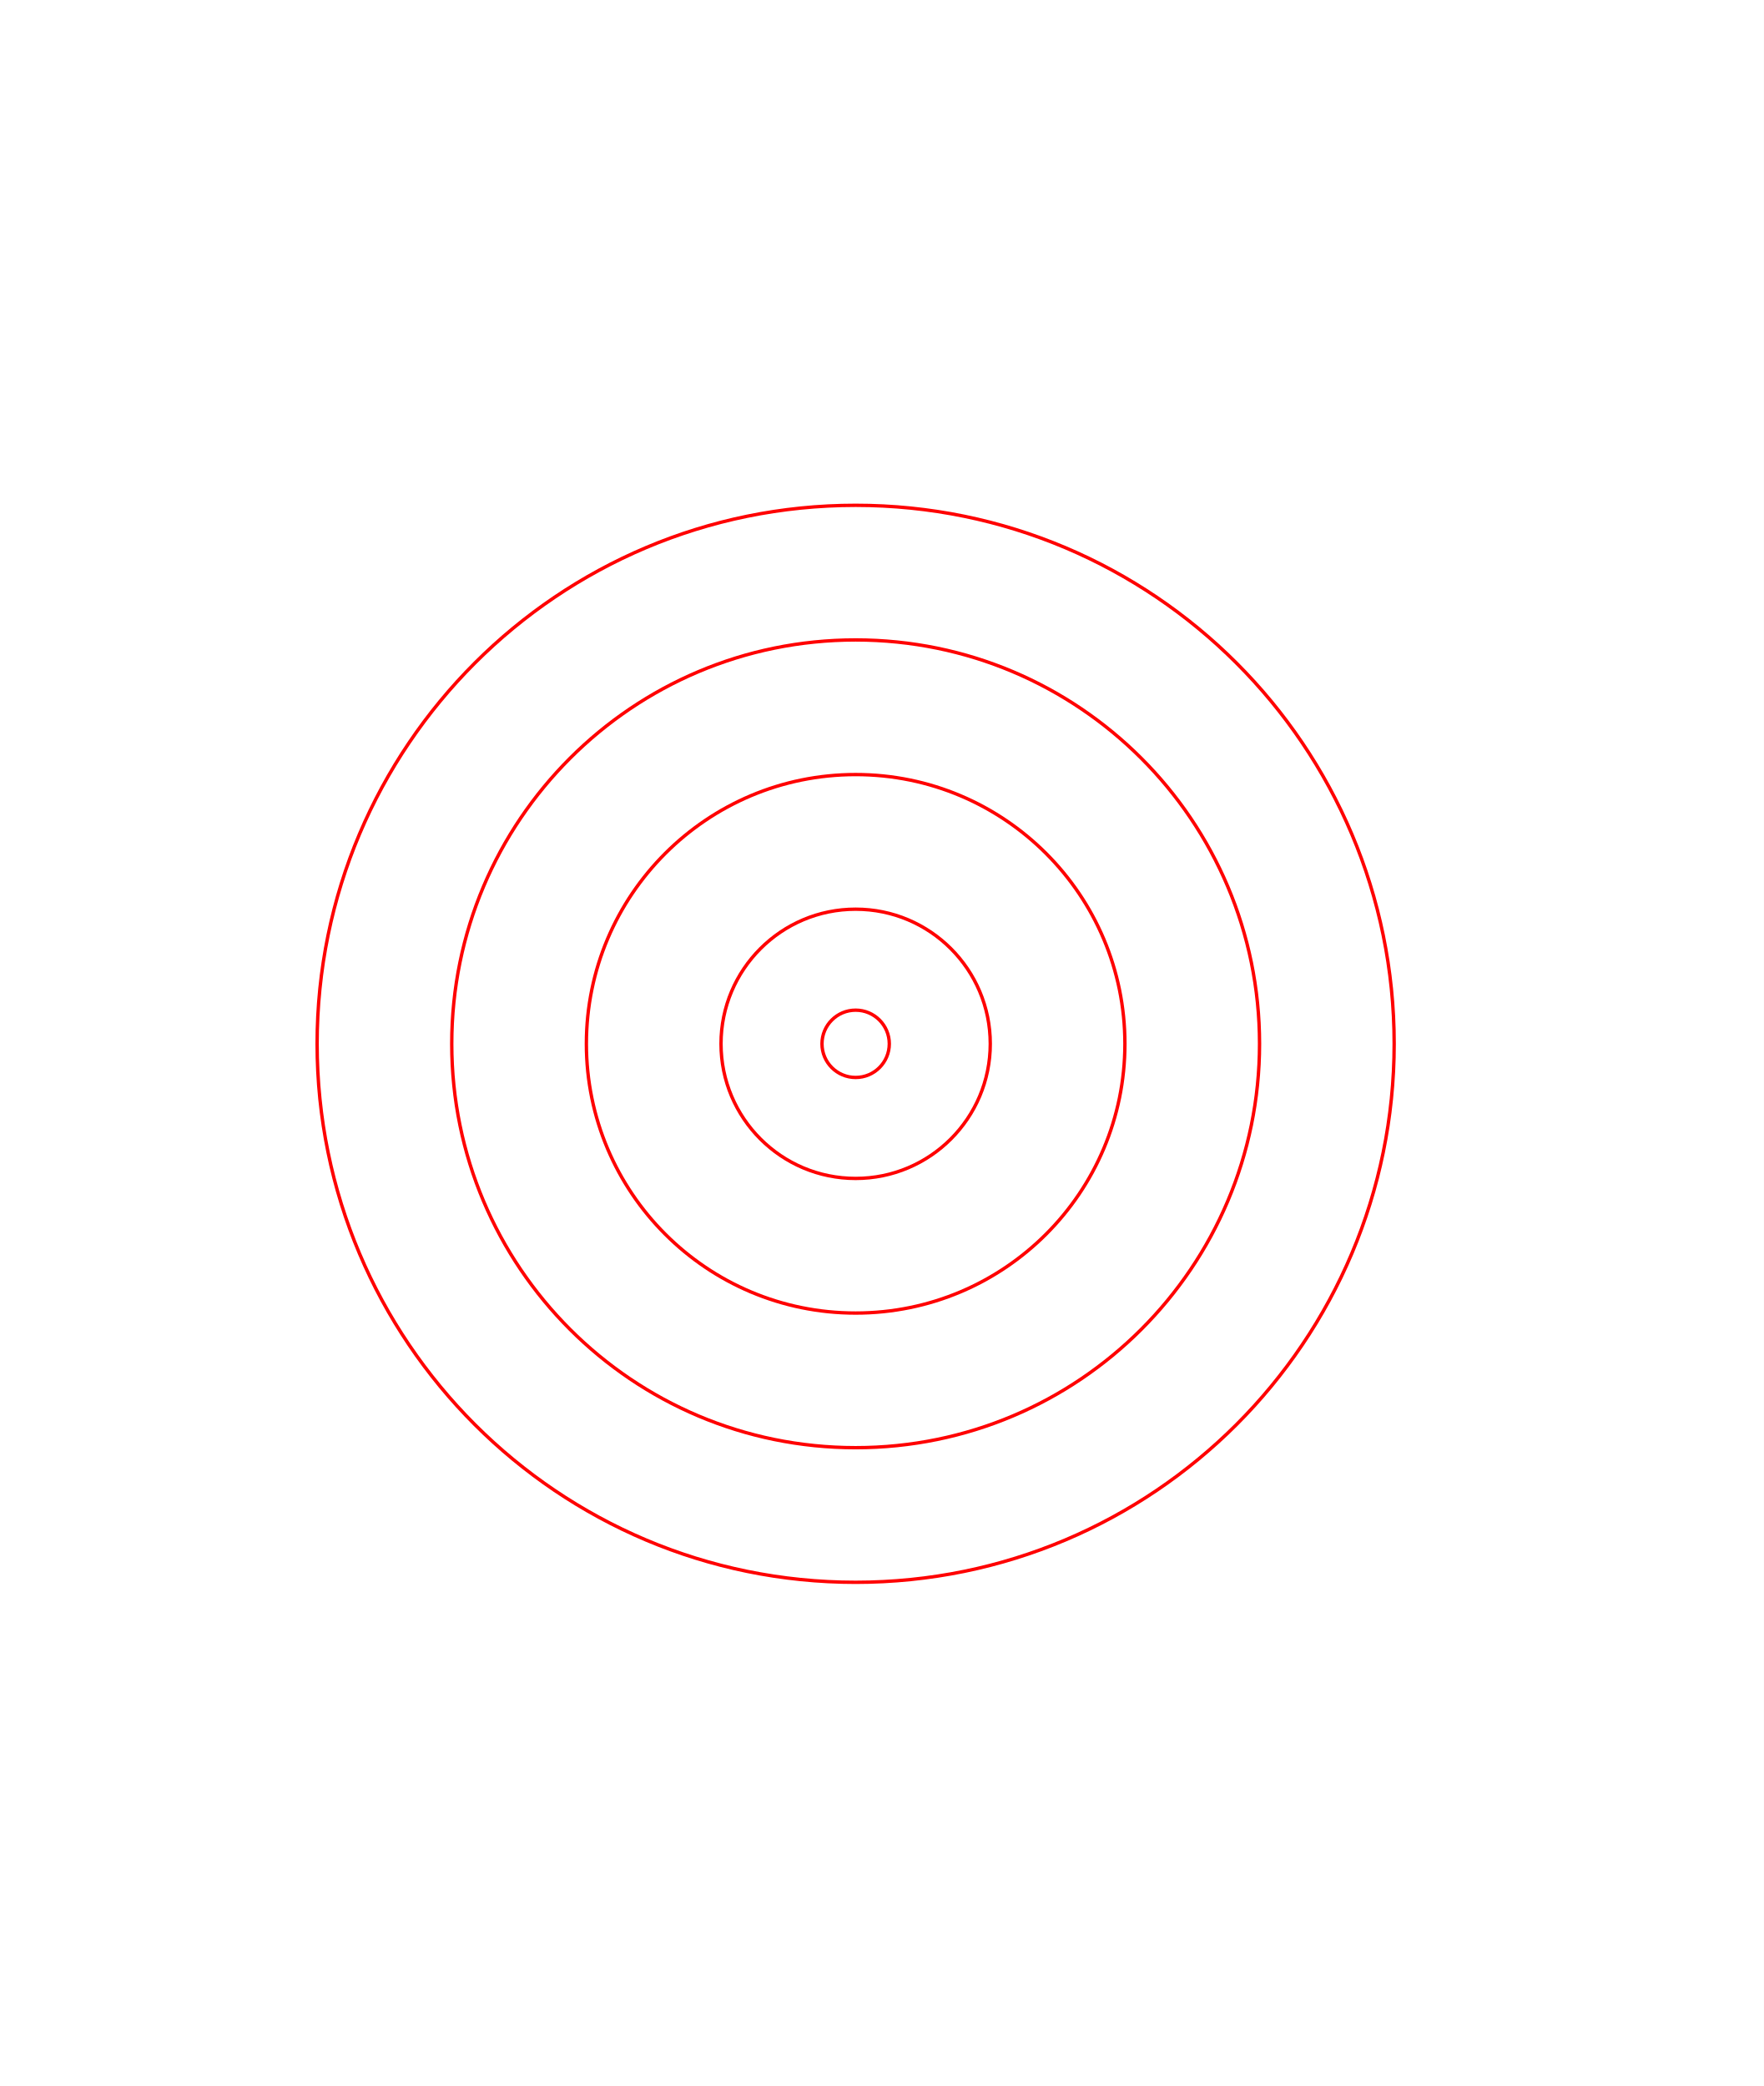
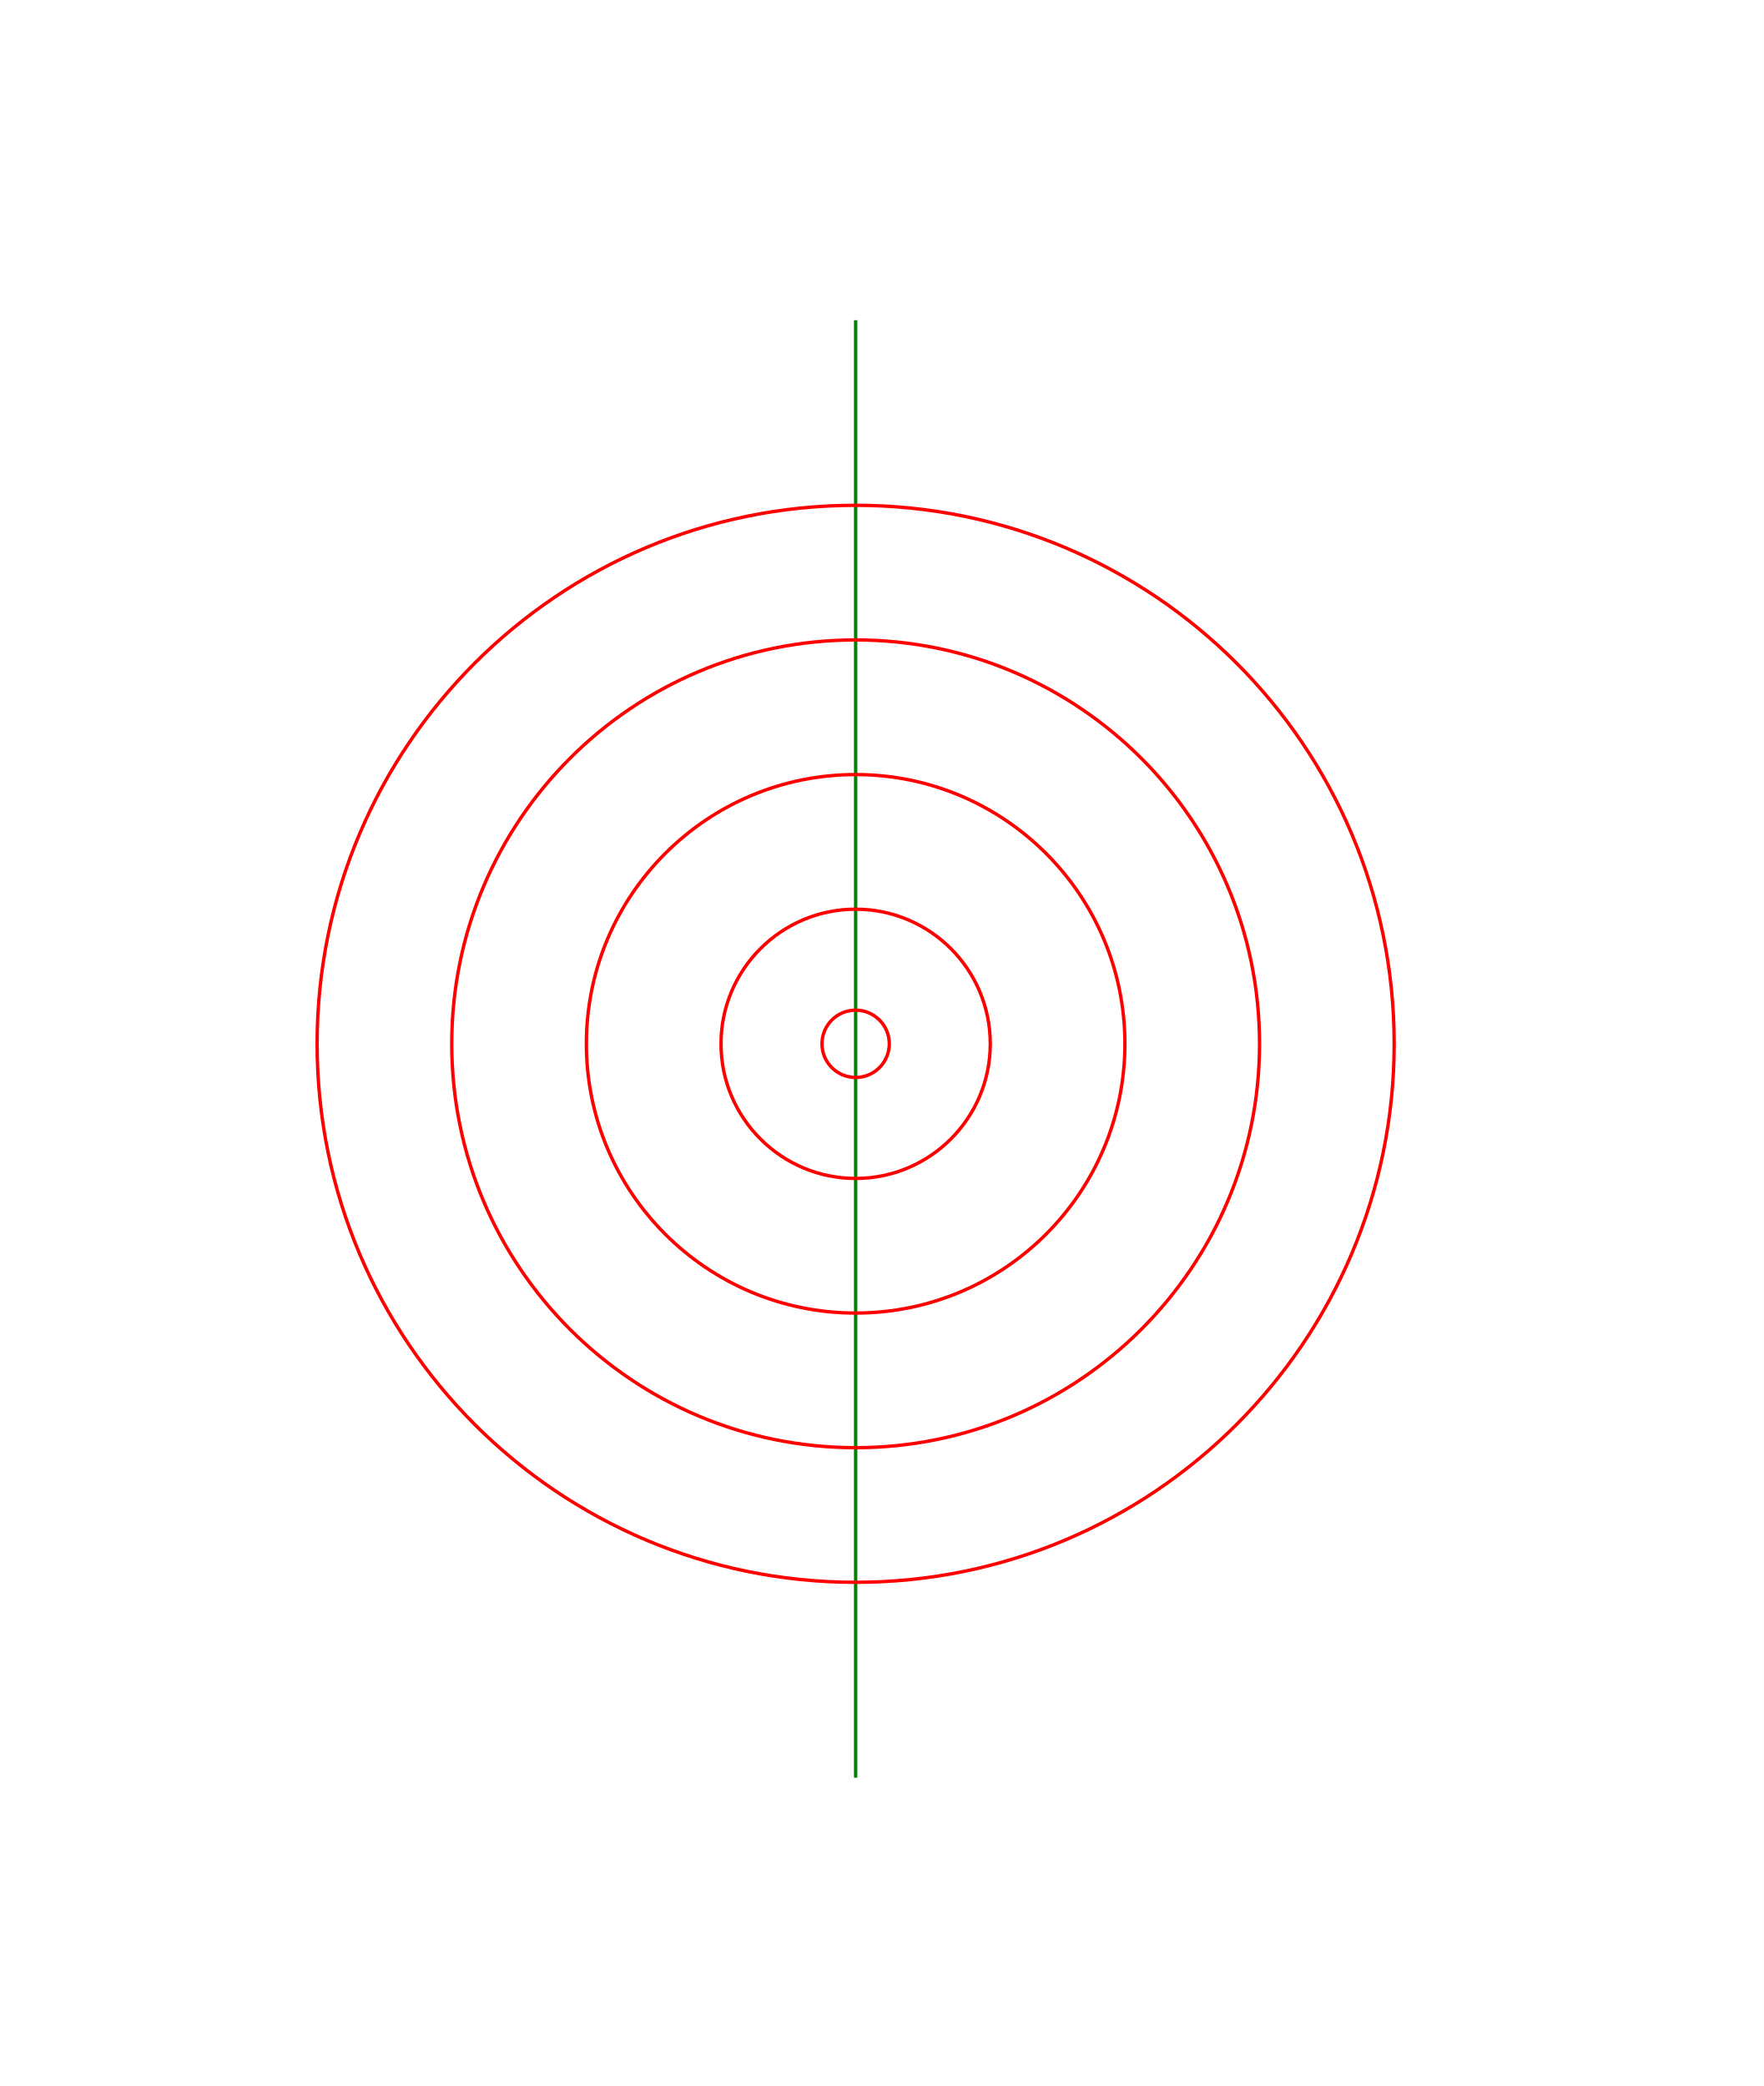
<svg xmlns="http://www.w3.org/2000/svg" width="524.066" height="619.796" viewBox="-54.219 -94.656 524.066 619.796" style="background-color: white;">
  <rect x="-54.219" y="-94.656" width="524.066" height="619.796" fill="white" />
  <g transform="matrix(1 0 0 -1 0 430.4838)">
    <g transform="matrix(1,0,0,1,0,0)">
-       <path d="" fill="none" stroke="#008000" />
+       <path d="M 200 430 L 200 -3.052" fill="none" stroke="#008000" />
    </g>
    <g transform="matrix(1,0,0,1,-100,0.0000305176)">
      <path d="" fill="none" stroke="#008000" />
    </g>
    <g transform="matrix(1,0,0,1,100,0.0000305176)">
      <path d="" fill="none" stroke="#008000" />
    </g>
    <g transform="matrix(-4.06618e-8,-1,0.930233,-4.37114e-8,0.0000305176,415)">
      <path d="" fill="none" stroke="#00FF00" />
    </g>
    <g transform="matrix(1,0,0,1,-150,0.0000305176)">
      <path d="" fill="none" stroke="#008000" />
    </g>
    <g transform="matrix(1,0,0,1,50,0.0000305176)">
      <path d="" fill="none" stroke="#008000" />
    </g>
    <g transform="matrix(1,0,0,1,-50,0.0000305176)">
      <path d="" fill="none" stroke="#008000" />
    </g>
    <g transform="matrix(1,0,0,1,150,0.0000305176)">
      <path d="" fill="none" stroke="#008000" />
    </g>
    <g transform="matrix(1,0,0,1,-175,0.48204)">
      <path d="" fill="none" stroke="#000080" />
    </g>
    <g transform="matrix(1,0,0,1,-125,0.48204)">
      <path d="" fill="none" stroke="#000080" />
    </g>
    <g transform="matrix(1,0,0,1,-75,0.48204)">
      <path d="" fill="none" stroke="#000080" />
    </g>
    <g transform="matrix(1,0,0,1,-25,0.48201)">
      <path d="" fill="none" stroke="#000080" />
    </g>
    <g transform="matrix(1,0,0,1,25,0.48204)">
      <path d="" fill="none" stroke="#000080" />
    </g>
    <g transform="matrix(1,0,0,1,75,0.48204)">
      <path d="" fill="none" stroke="#000080" />
    </g>
    <g transform="matrix(1,0,0,1,125,0.48204)">
      <path d="" fill="none" stroke="#000080" />
    </g>
    <g transform="matrix(1,0,0,1,175,0.0000305176)">
      <path d="" fill="none" stroke="#000080" />
    </g>
    <g transform="matrix(-4.06618e-8,-1,0.930233,-4.37114e-8,-0.0000762939,440)">
      <path d="" fill="none" stroke="#FFFF00" />
    </g>
    <g transform="matrix(-4.06618e-8,-1,0.930233,-4.37114e-8,-0.000114441,390)">
      <path d="" fill="none" stroke="#FFFF00" />
    </g>
    <g transform="matrix(-4.06618e-8,-1,0.930233,-4.37114e-8,-0.00000762939,365)">
      <path d="" fill="none" stroke="#00FF00" />
    </g>
    <g transform="matrix(-4.06618e-8,-1,0.930233,-4.37114e-8,-0.000106812,340)">
      <path d="" fill="none" stroke="#FFFF00" />
    </g>
    <g transform="matrix(-4.06618e-8,-1,0.930233,-4.37114e-8,0,315)">
      <path d="" fill="none" stroke="#00FF00" />
    </g>
    <g transform="matrix(-4.06618e-8,-1,0.930233,-4.37114e-8,-0.000137329,290)">
      <path d="" fill="none" stroke="#FFFF00" />
    </g>
    <g transform="matrix(-4.06618e-8,-1,0.930233,-4.37114e-8,-0.0000305176,265)">
      <path d="" fill="none" stroke="#00FF00" />
    </g>
    <g transform="matrix(-4.06618e-8,-1,0.930233,-4.37114e-8,-0.0000610352,240)">
      <path d="" fill="none" stroke="#FFFF00" />
    </g>
    <g transform="matrix(-4.06618e-8,-1,0.930233,-4.37114e-8,-0.0000610352,215)">
      <path d="" fill="none" stroke="#00FF00" />
    </g>
    <g transform="matrix(-4.06618e-8,-1,0.930233,-4.37114e-8,-0.0000915527,615)">
      <path d="" fill="none" stroke="#00FF00" />
    </g>
    <g transform="matrix(-4.06618e-8,-1,0.930233,-4.37114e-8,-0.0000610352,590)">
      <path d="" fill="none" stroke="#FFFF00" />
    </g>
    <g transform="matrix(-4.06618e-8,-1,0.930233,-4.37114e-8,-0.0000839233,565)">
      <path d="" fill="none" stroke="#00FF00" />
    </g>
    <g transform="matrix(-4.06618e-8,-1,0.930233,-4.37114e-8,0.0000228882,540)">
      <path d="" fill="none" stroke="#FFFF00" />
    </g>
    <g transform="matrix(-4.06618e-8,-1,0.930233,-4.37114e-8,-0.000114441,515)">
      <path d="" fill="none" stroke="#00FF00" />
    </g>
    <g transform="matrix(-4.06618e-8,-1,0.930233,-4.37114e-8,-0.00000762939,490)">
      <path d="" fill="none" stroke="#FFFF00" />
    </g>
    <g transform="matrix(-4.06618e-8,-1,0.930233,-4.37114e-8,-0.000038147,465)">
      <path d="" fill="none" stroke="#00FF00" />
    </g>
    <g transform="matrix(1.31134e-7,1,-1,1.31134e-7,5.78468,215.052)">
      <text x="0" y="0" fill="#FF8000" />
    </g>
    <g transform="matrix(1.31134e-7,1,-1,1.31134e-7,5.7836,14.6563)">
      <text x="0" y="0" fill="#FF8000" />
    </g>
    <g transform="matrix(1.31134e-7,1,-1,1.31134e-7,5.78478,65.014)">
      <text x="0" y="0" fill="#FF8000" />
    </g>
    <g transform="matrix(1.31134e-7,1,-1,1.31134e-7,5.7836,114.66)">
      <text x="0" y="0" fill="#FF8000" />
    </g>
    <g transform="matrix(1.31134e-7,1,-1,1.31134e-7,5.78492,164.66)">
      <text x="0" y="0" fill="#FF8000" />
    </g>
    <g transform="matrix(1.31134e-7,1,-1,1.31134e-7,5.78492,265.052)">
      <text x="0" y="0" fill="#FF8000" />
    </g>
    <g transform="matrix(1.31134e-7,1,-1,1.31134e-7,5.78062,314.993)">
      <text x="0" y="0" fill="#FF8000" />
    </g>
    <g transform="matrix(1.31134e-7,1,-1,1.31134e-7,5.78205,364.993)">
      <text x="0" y="0" fill="#FF8000" />
    </g>
    <g transform="matrix(1.31134e-7,1,-1,1.31134e-7,5.7836,415.14)">
      <text x="0" y="0" fill="#FF8000" />
    </g>
    <g transform="matrix(1,0,0,1,200.087,10.2157)">
      <text x="0" y="0" fill="#C0C0C0" />
    </g>
    <g transform="matrix(1,0,0,1,149.695,4.46727)">
      <text x="0" y="0" fill="#C0C0C0" />
    </g>
    <g transform="matrix(1,0,0,1,99.6948,10.2168)">
      <text x="0" y="0" fill="#C0C0C0" />
    </g>
    <g transform="matrix(1,0,0,1,50.0322,10.2168)">
      <text x="0" y="0" fill="#C0C0C0" />
    </g>
    <g transform="matrix(1,0,0,1,250.087,10.2157)">
      <text x="0" y="0" fill="#C0C0C0" />
    </g>
    <g transform="matrix(1,0,0,1,300.029,10.2194)">
      <text x="0" y="0" fill="#C0C0C0" />
    </g>
    <g transform="matrix(1,0,0,1,350.029,10.2194)">
      <text x="0" y="0" fill="#C0C0C0" />
    </g>
    <g transform="matrix(1,0,0,1,99.6948,424.217)">
      <text x="0" y="0" fill="#00FFFF" />
    </g>
    <g transform="matrix(1,0,0,1,50.0322,424.217)">
      <text x="0" y="0" fill="#00FFFF" />
    </g>
    <g transform="matrix(1,0,0,1,149.695,418.467)">
      <text x="0" y="0" fill="#00FFFF" />
    </g>
    <g transform="matrix(1,0,0,1,200.087,424.216)">
      <text x="0" y="0" fill="#00FFFF" />
    </g>
    <g transform="matrix(1,0,0,1,250.087,424.216)">
      <text x="0" y="0" fill="#00FFFF" />
    </g>
    <g transform="matrix(1,0,0,1,300.029,424.219)">
      <text x="0" y="0" fill="#00FFFF" />
    </g>
    <g transform="matrix(1,0,0,1,350.029,424.219)">
      <text x="0" y="0" fill="#00FFFF" />
    </g>
    <g transform="matrix(1,0,0,1,200,215)">
      <ellipse cx="0" cy="0" rx="10" ry="10" fill="none" stroke="#FF0000" />
    </g>
    <g transform="matrix(1,0,0,1,200,215)">
      <ellipse cx="0" cy="0" rx="40" ry="40" fill="none" stroke="#FF0000" />
    </g>
    <g transform="matrix(1,0,0,1,200,215)">
      <ellipse cx="0" cy="0" rx="80" ry="80" fill="none" stroke="#FF0000" />
    </g>
    <g transform="matrix(1,0,0,1,200,215)">
      <ellipse cx="0" cy="0" rx="120" ry="120" fill="none" stroke="#FF0000" />
    </g>
    <g transform="matrix(1,0,0,1,200,215)">
      <ellipse cx="0" cy="0" rx="160" ry="160" fill="none" stroke="#FF0000" />
    </g>
    <g transform="matrix(-2.18557e-7,-1,1,-2.18557e-7,394.216,15.3438)">
      <text x="0" y="0" fill="#FF00FF" />
    </g>
    <g transform="matrix(-2.18557e-7,-1,1,-2.18557e-7,394.215,64.9861)">
      <text x="0" y="0" fill="#FF00FF" />
    </g>
    <g transform="matrix(-2.18557e-7,-1,1,-2.18557e-7,394.216,115.34)">
      <text x="0" y="0" fill="#FF00FF" />
    </g>
    <g transform="matrix(-2.18557e-7,-1,1,-2.18557e-7,394.215,165.34)">
      <text x="0" y="0" fill="#FF00FF" />
    </g>
    <g transform="matrix(-2.18557e-7,-1,1,-2.18557e-7,394.215,214.948)">
      <text x="0" y="0" fill="#FF00FF" />
    </g>
    <g transform="matrix(-2.18557e-7,-1,1,-2.18557e-7,394.215,264.948)">
      <text x="0" y="0" fill="#FF00FF" />
    </g>
    <g transform="matrix(-2.18557e-7,-1,1,-2.18557e-7,394.219,315.007)">
      <text x="0" y="0" fill="#FF00FF" />
    </g>
    <g transform="matrix(-2.18557e-7,-1,1,-2.18557e-7,394.218,365.007)">
      <text x="0" y="0" fill="#FF00FF" />
    </g>
    <g transform="matrix(-2.18557e-7,-1,1,-2.18557e-7,394.216,414.86)">
      <text x="0" y="0" fill="#FF00FF" />
    </g>
    <g transform="matrix(1,0,0,1,209.846,216.107)">
      <text x="0" y="0" fill="#800000" />
    </g>
    <g transform="matrix(1,0,0,1,239.846,216.107)">
      <text x="0" y="0" fill="#800000" />
    </g>
    <g transform="matrix(1,0,0,1,200.015,216.107)">
      <text x="0" y="0" fill="#800000" />
    </g>
    <g transform="matrix(1,0,0,1,280.089,216.107)">
      <text x="0" y="0" fill="#800000" />
    </g>
    <g transform="matrix(1,0,0,1,319.847,216.107)">
      <text x="0" y="0" fill="#800000" />
    </g>
    <g transform="matrix(1,0,0,1,359.847,216.107)">
      <text x="0" y="0" fill="#800000" />
    </g>
    <g transform="matrix(1,0,0,1,160.089,216.107)">
      <text x="0" y="0" fill="#800000" />
    </g>
    <g transform="matrix(1,0,0,1,120.019,216.107)">
      <text x="0" y="0" fill="#800000" />
    </g>
    <g transform="matrix(1,0,0,1,79.8467,216.107)">
      <text x="0" y="0" fill="#800000" />
    </g>
    <g transform="matrix(1,0,0,1,39.8467,216.107)">
      <text x="0" y="0" fill="#800000" />
    </g>
    <g transform="matrix(1,0,0,1,200.089,256.107)">
      <text x="0" y="0" fill="#808080" />
    </g>
    <g transform="matrix(1,0,0,1,200.019,296.107)">
      <text x="0" y="0" fill="#808080" />
    </g>
    <g transform="matrix(1,0,0,1,199.847,336.107)">
      <text x="0" y="0" fill="#808080" />
    </g>
    <g transform="matrix(1,0,0,1,199.847,376.107)">
      <text x="0" y="0" fill="#808080" />
    </g>
    <g transform="matrix(1,0,0,1,199.847,56.1072)">
      <text x="0" y="0" fill="#808080" />
    </g>
    <g transform="matrix(1,0,0,1,200.089,176.107)">
      <text x="0" y="0" fill="#808080" />
    </g>
    <g transform="matrix(1,0,0,1,200.019,136.107)">
      <text x="0" y="0" fill="#808080" />
    </g>
    <g transform="matrix(1,0,0,1,199.847,96.1068)">
      <text x="0" y="0" fill="#808080" />
    </g>
  </g>
</svg>
